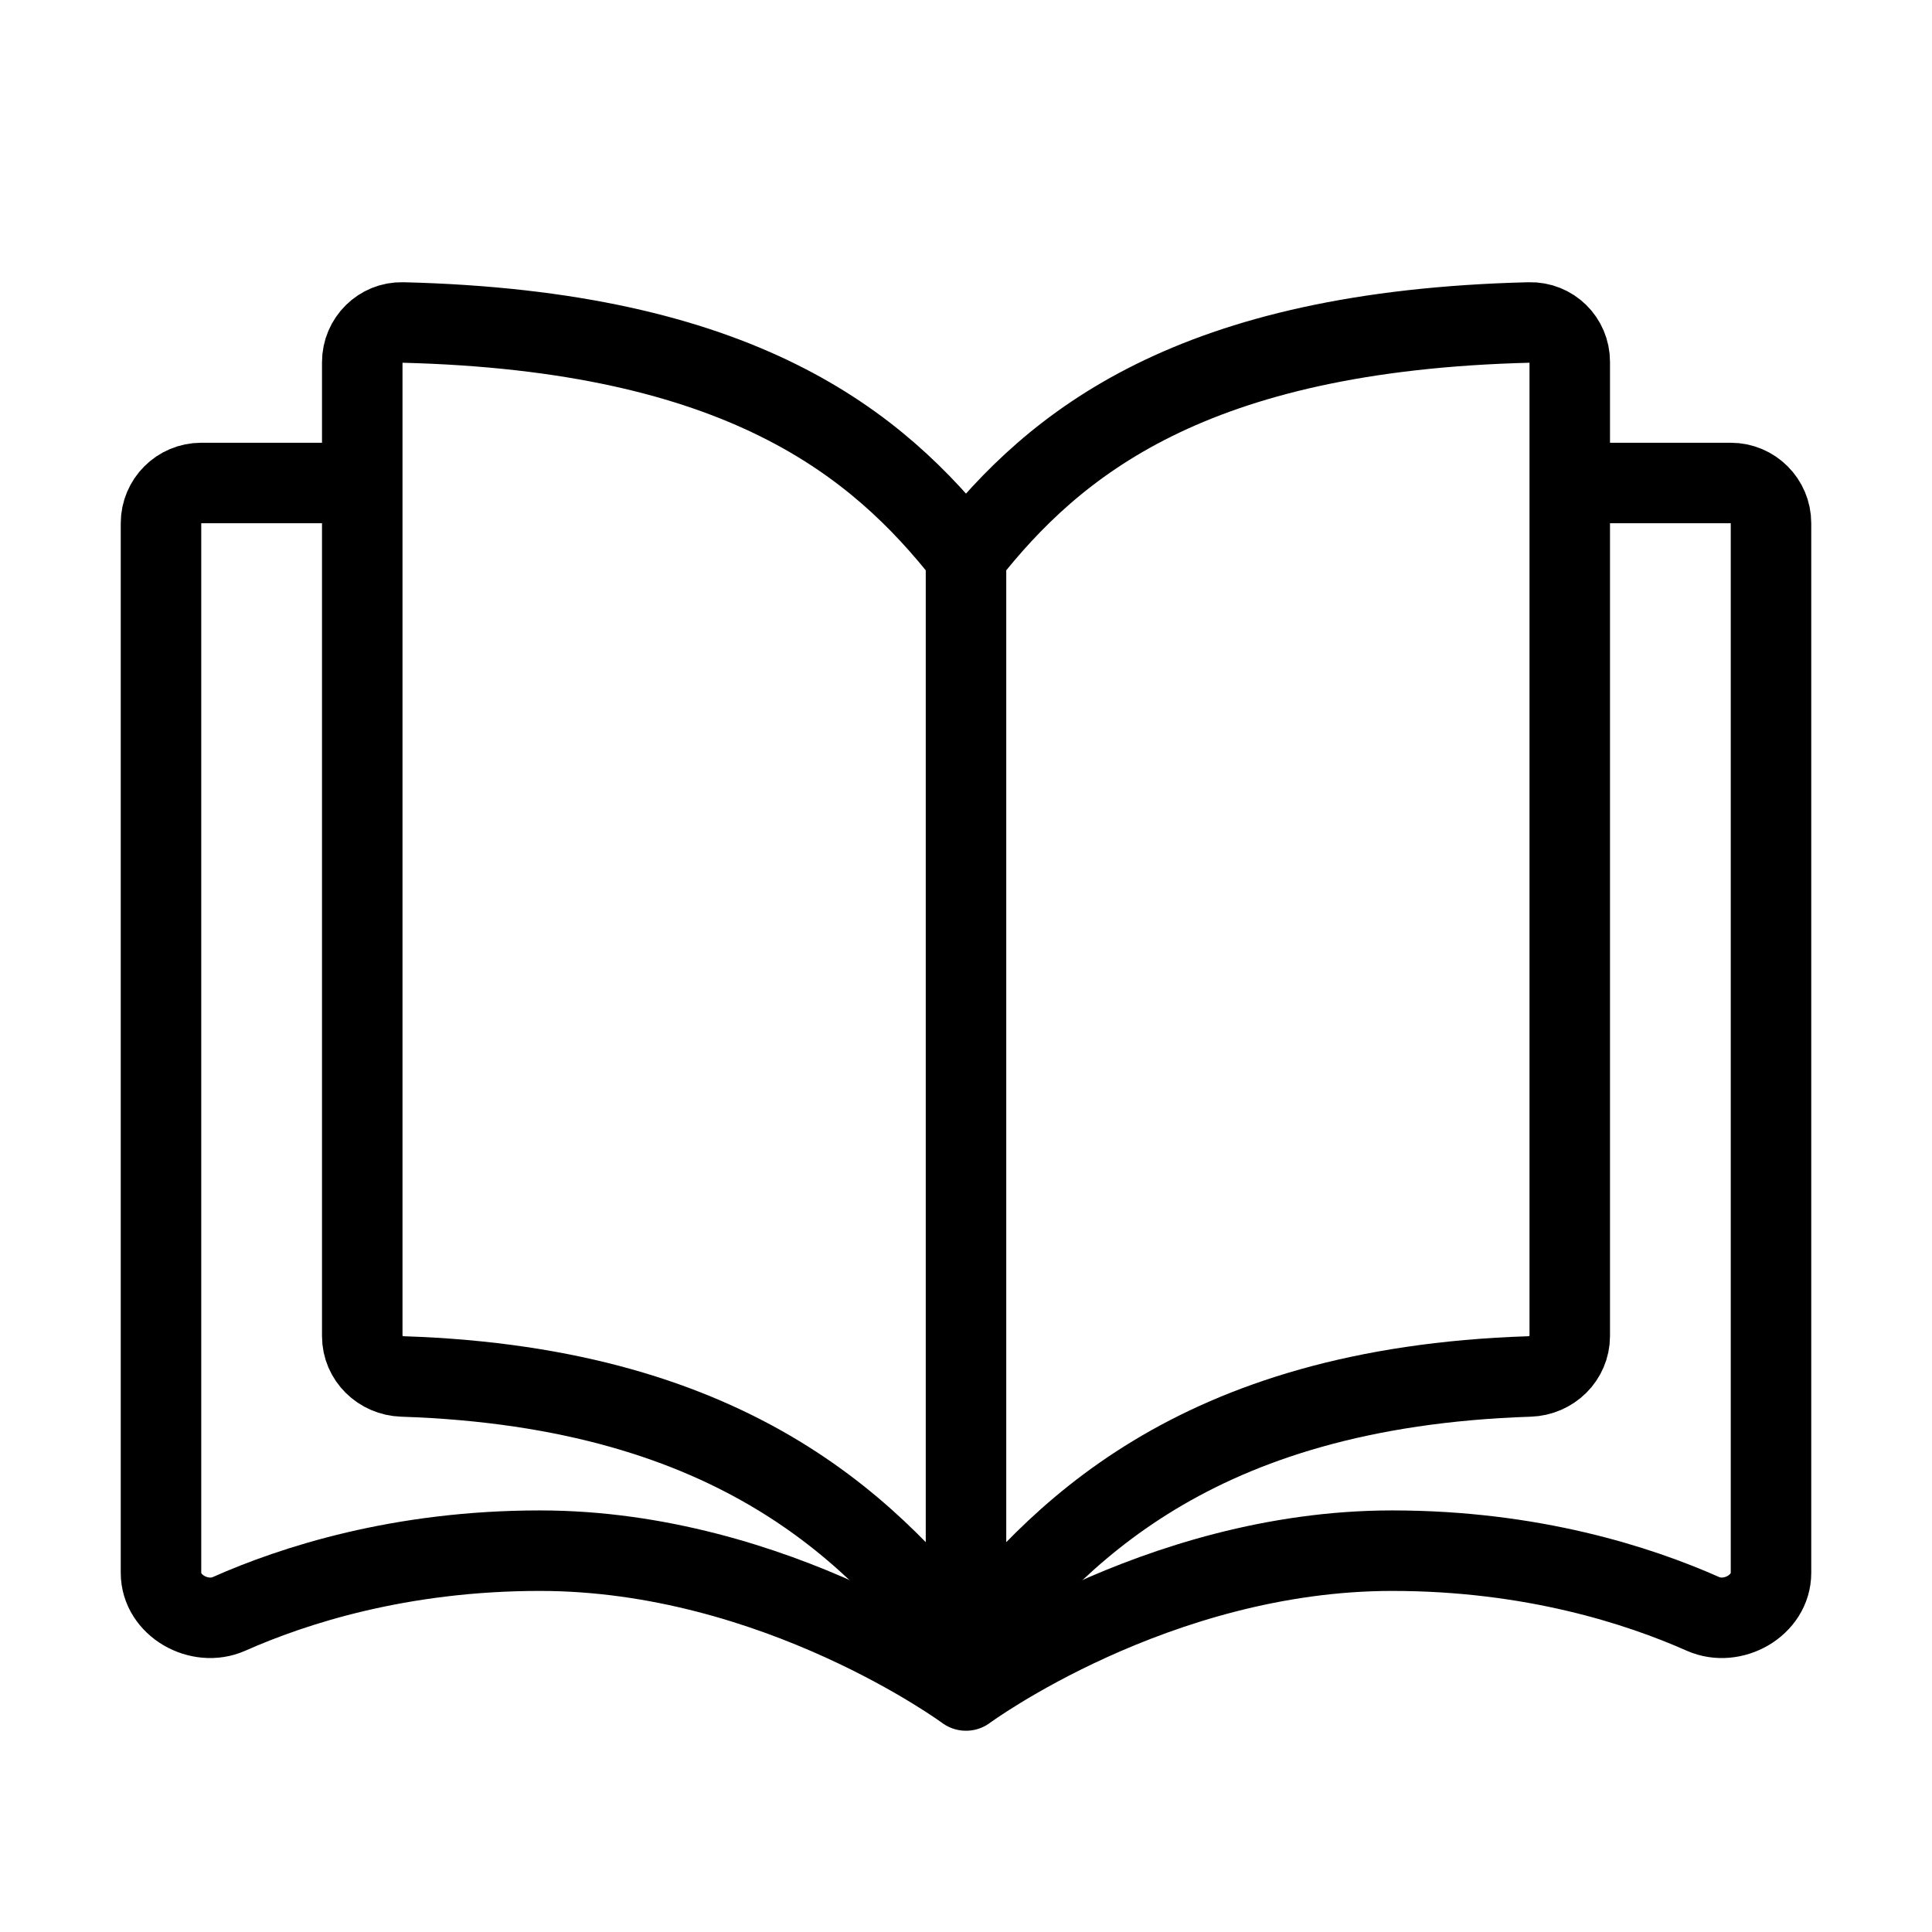
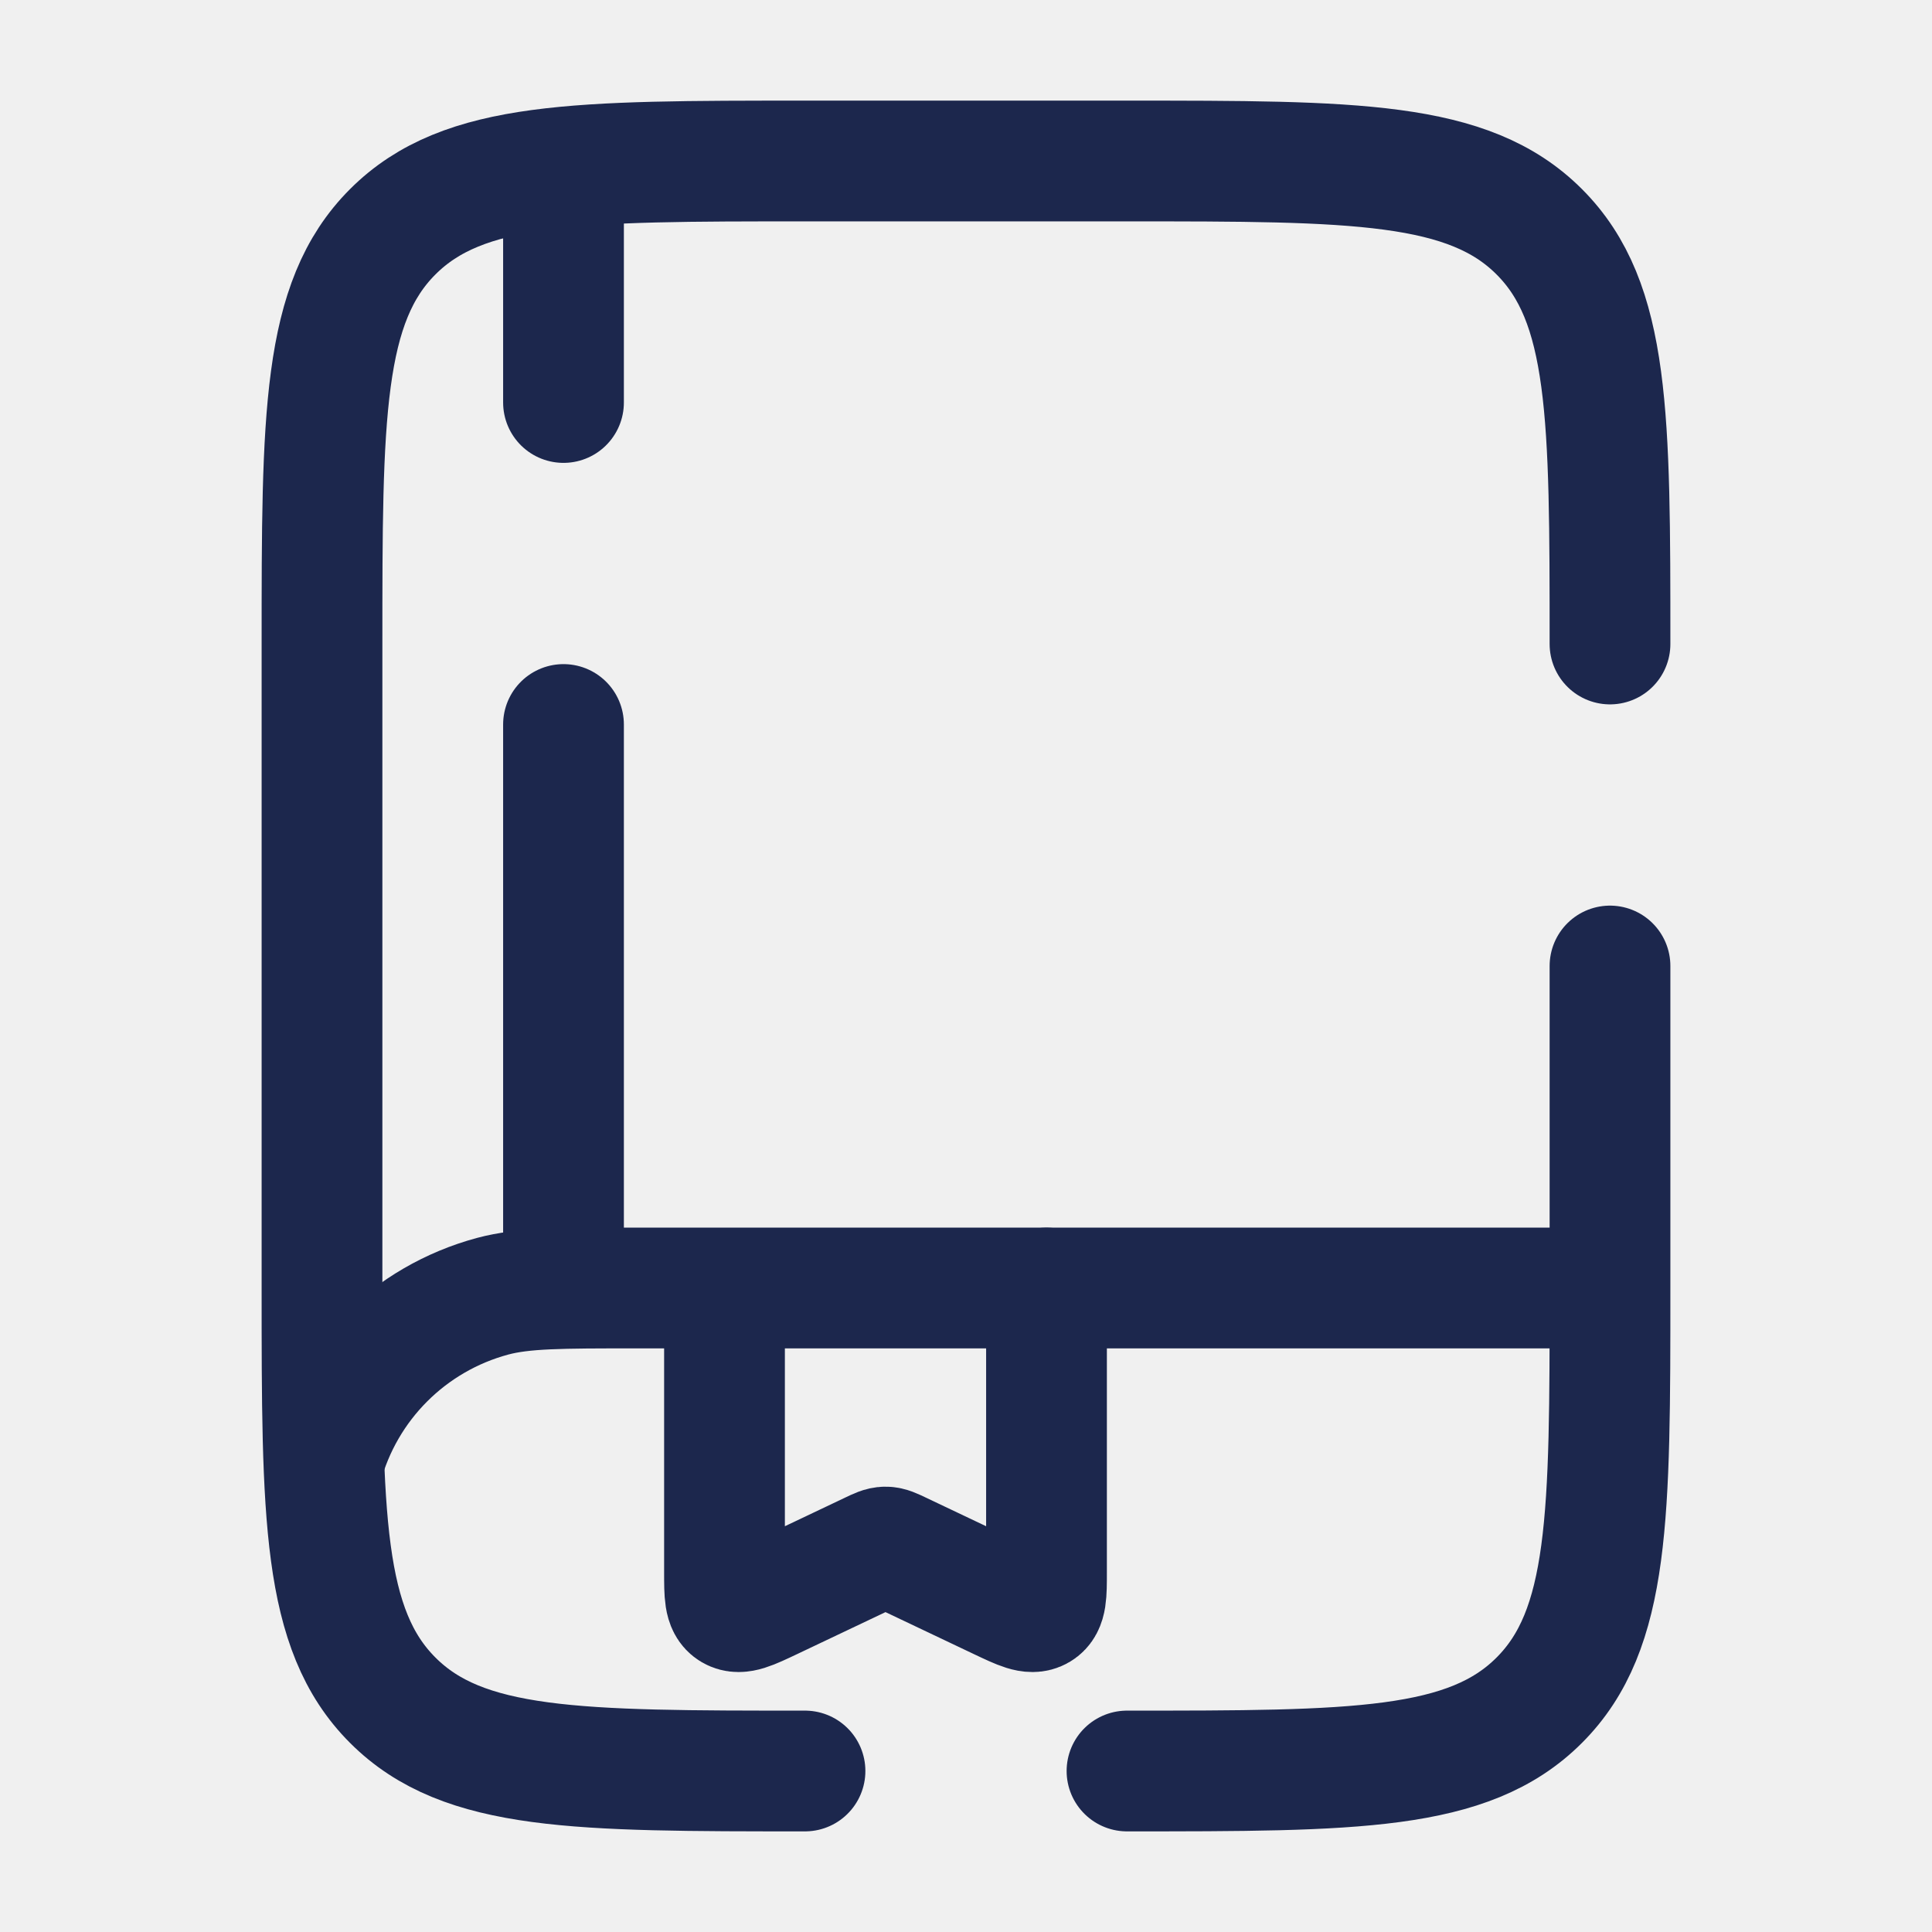
<svg xmlns="http://www.w3.org/2000/svg" width="800px" height="800px" viewBox="0 0 24 24" fill="none">
-   <rect width="24" height="24" fill="white" />
-   <path d="M12 6.909C10.9 5.509 9.204 4.109 5.001 4.006C4.725 3.999 4.5 4.224 4.5 4.5C4.5 6.548 4.5 14.303 4.5 16.597C4.5 16.873 4.725 17.09 5.001 17.099C9.204 17.236 10.9 19.1 12 20.5M12 6.909C13.1 5.509 14.796 4.109 18.999 4.006C19.275 3.999 19.5 4.218 19.5 4.495C19.5 6.784 19.5 14.306 19.5 16.596C19.5 16.872 19.275 17.09 18.999 17.099C14.796 17.236 13.1 19.1 12 20.5M12 6.909L12 20.5" stroke="#000000" stroke-linejoin="round" />
-   <path d="M19.235 6H21.5C21.776 6 22 6.224 22 6.5V19.539C22 19.944 21.523 20.212 21.154 20.048C20.358 19.695 19.032 19.263 17.294 19.263C14.353 19.263 12 21 12 21C12 21 9.647 19.263 6.706 19.263C4.968 19.263 3.642 19.695 2.846 20.048C2.477 20.212 2 19.944 2 19.539V6.5C2 6.224 2.224 6 2.5 6H4.765" stroke="#000000" stroke-linejoin="round" />
+   <path d="M10 22C7.172 22 5.757 22 4.879 21.121C4 20.243 4 18.828 4 16V8C4 5.172 4 3.757 4.879 2.879C5.757 2 7.172 2 10 2H14C16.828 2 18.243 2 19.121 2.879C20 3.757 20 5.172 20 8M14 22C16.828 22 18.243 22 19.121 21.121C20 20.243 20 18.828 20 16V12" stroke="#1C274D" stroke-width="1.5" stroke-linecap="round" />
+   <path d="M19.898 16H7.898C6.968 16 6.503 16 6.121 16.102C5.086 16.38 4.277 17.188 4 18.224" stroke="#1C274D" stroke-width="1.5" />
+   <path d="M7 16V9M7 2.5V5" stroke="#1C274D" stroke-width="1.5" stroke-linecap="round" />
+   <path d="M13 16V19.531C13 19.806 13 19.944 12.905 20C12.81 20.056 12.681 19.994 12.421 19.871L11.179 19.281C11.091 19.239 11.047 19.218 11 19.218C10.953 19.218 10.909 19.239 10.821 19.281L9.579 19.871C9.319 19.994 9.19 20.056 9.095 20C9 19.944 9 19.806 9 19.531V16.45" stroke="#1C274D" stroke-width="1.5" stroke-linecap="round" />
</svg>
